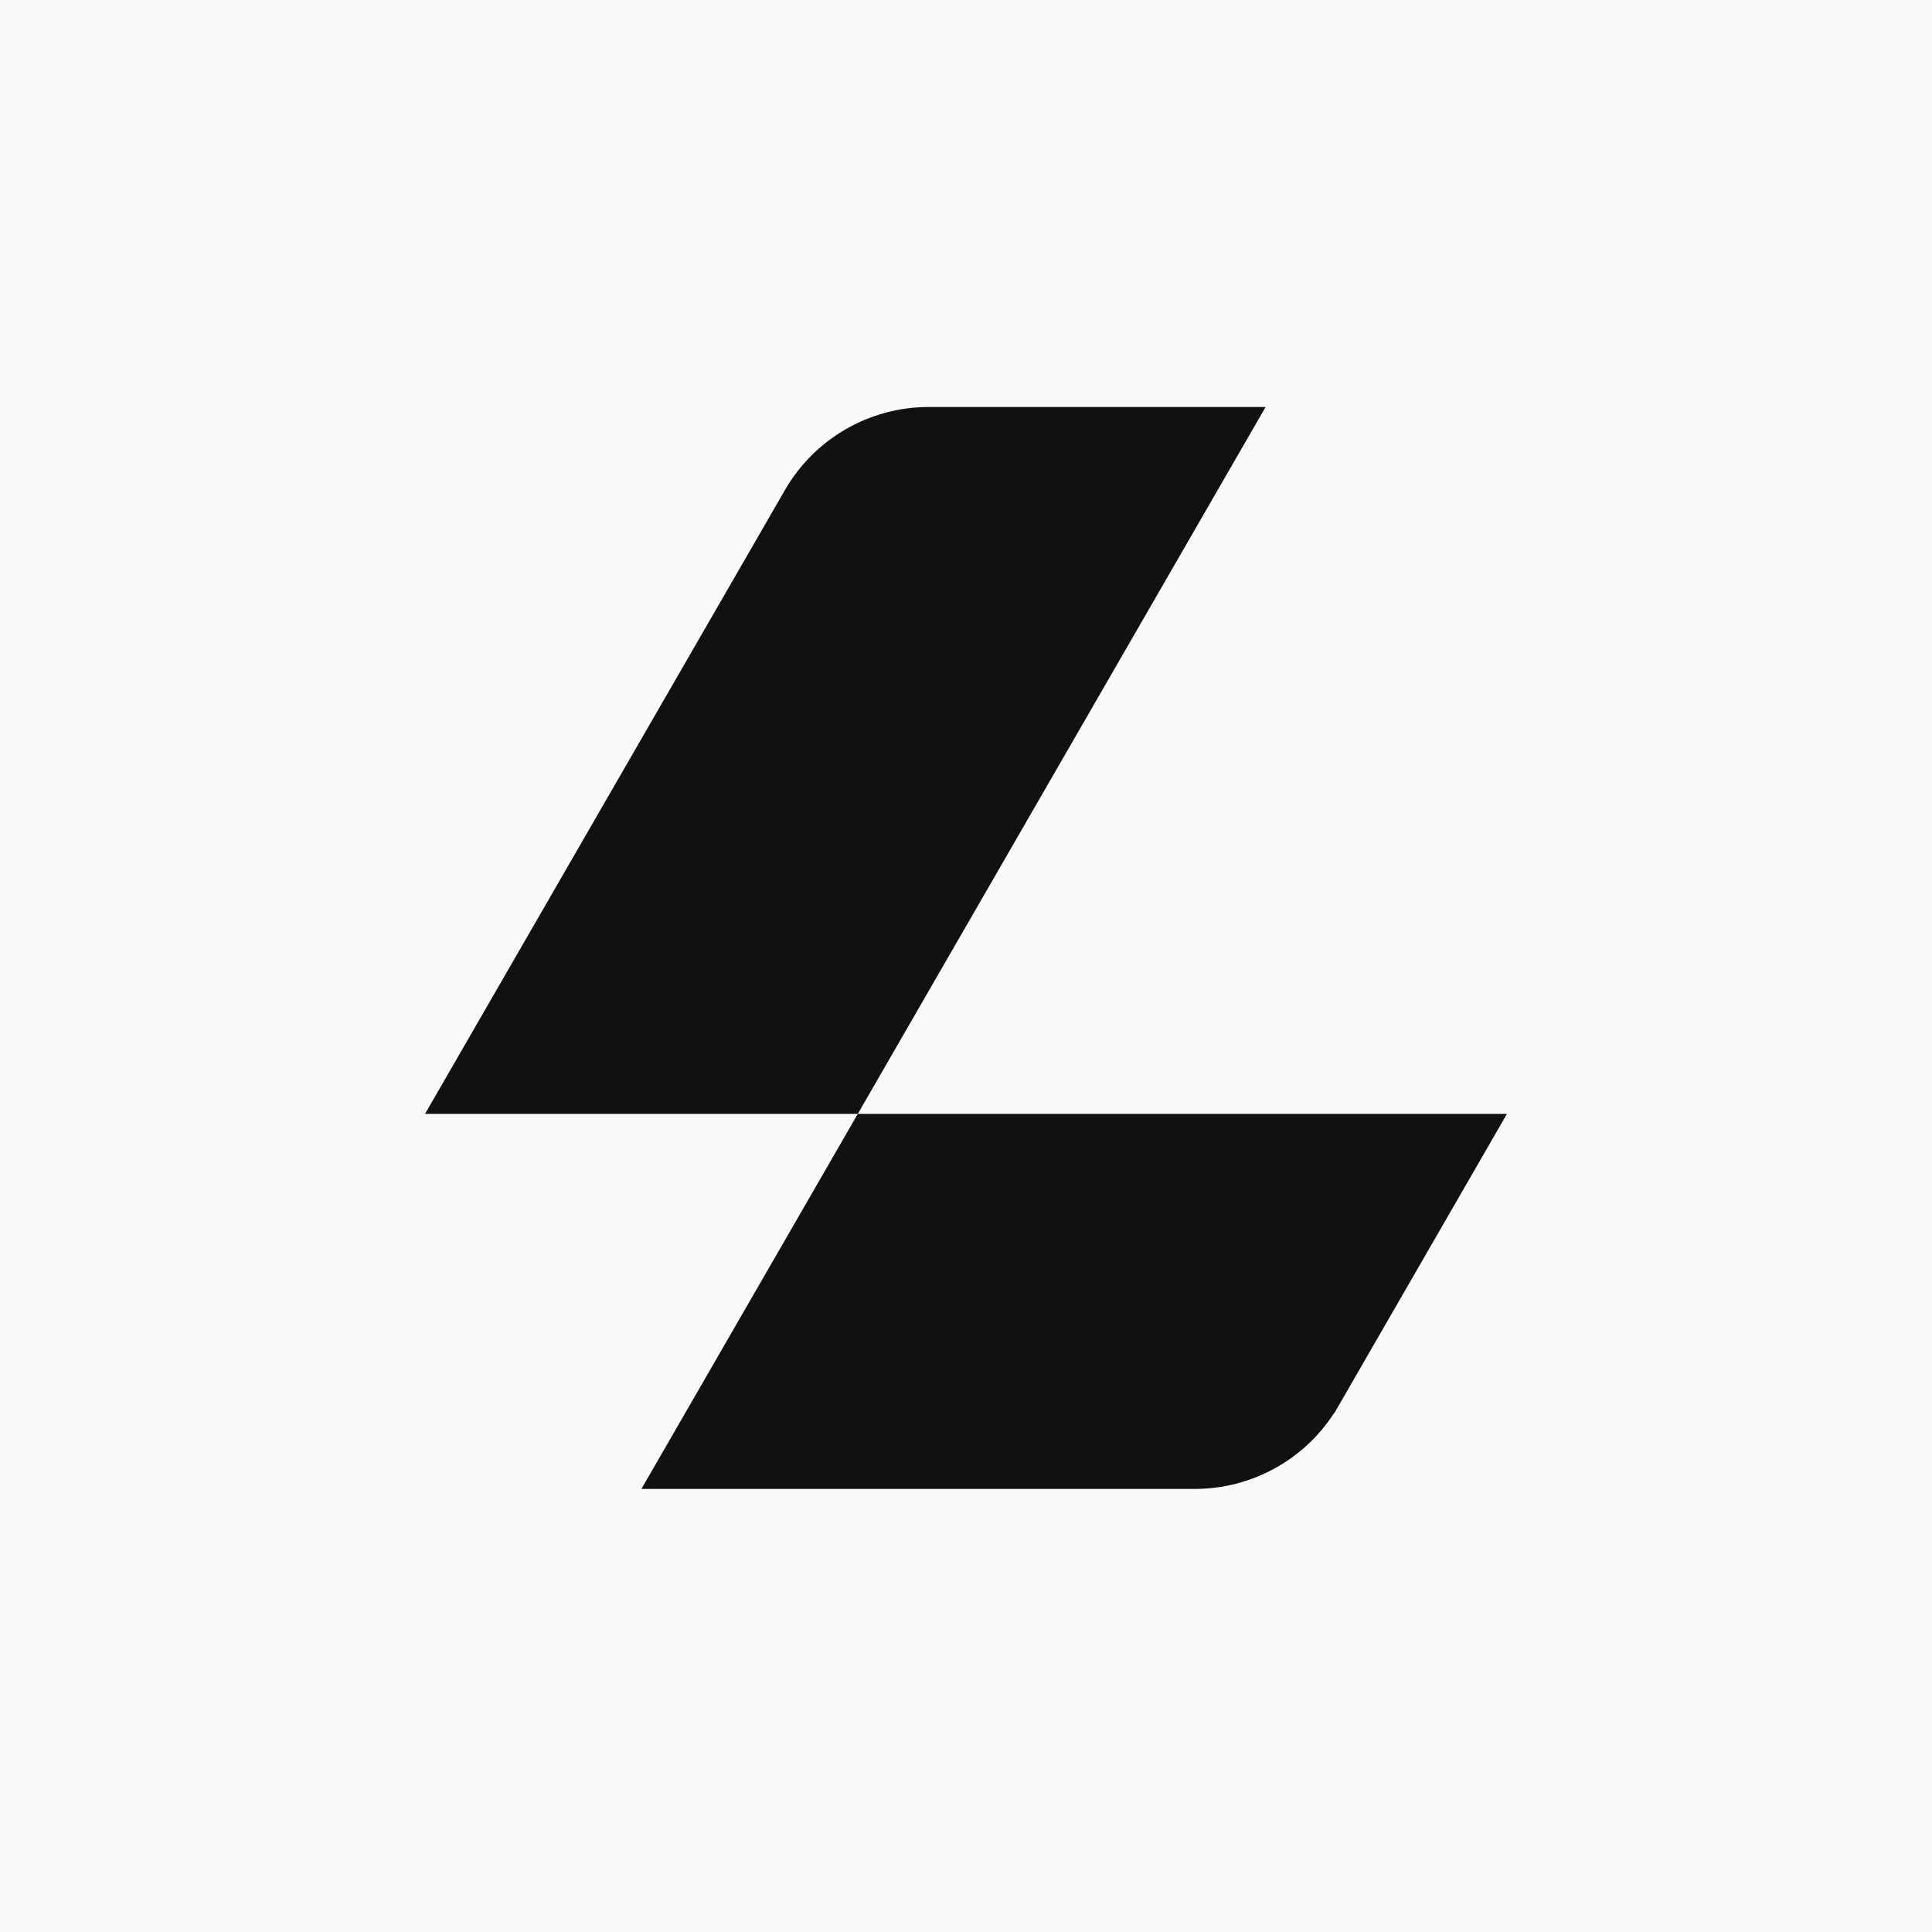
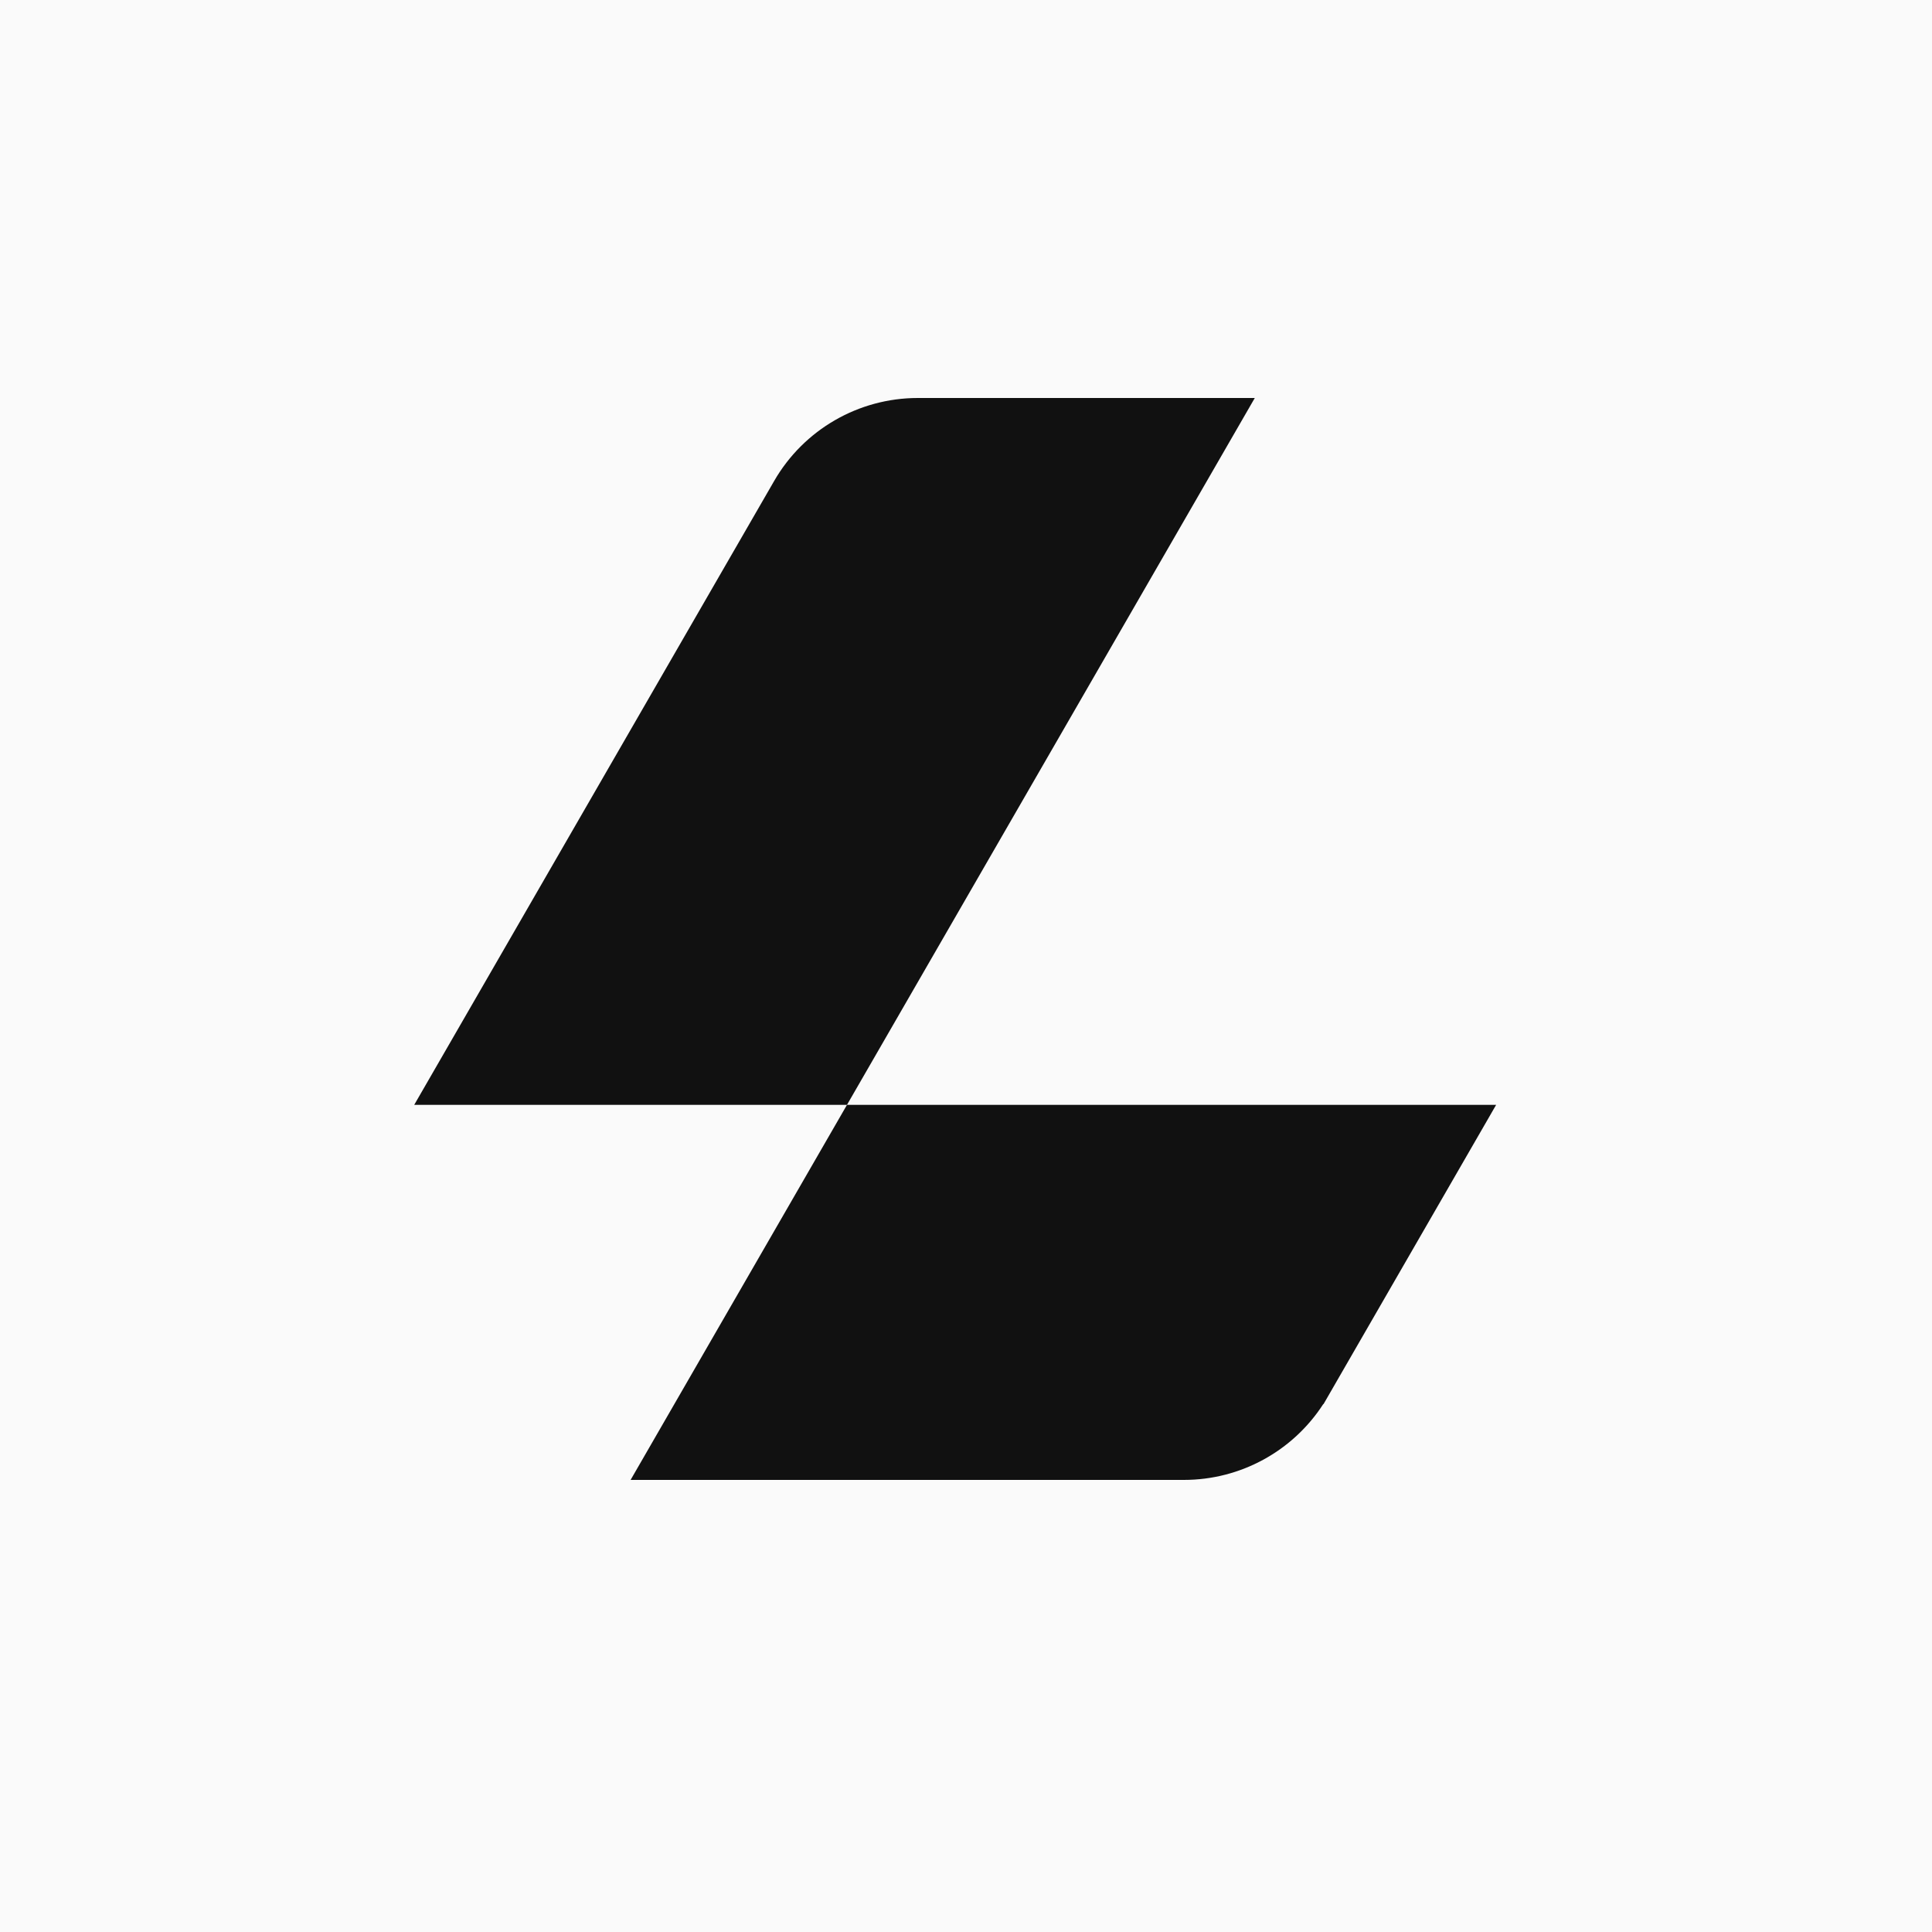
<svg xmlns="http://www.w3.org/2000/svg" width="800" height="800" viewBox="0 0 800 800" fill="none">
  <rect width="800" height="800" fill="#FAFAFA" />
-   <g transform="translate(176.000 168.533) scale(0.746667)">
+   <g transform="translate(171.520 164.800) scale(0.746667)">
    <path d="M600 392L504.249 558L504.137 557.929C487.252 584.069 458.193 600 426.864 600H120L240 392H600Z" fill="#111111" />
    <path d="M240 392H0L199.602 46.025C216.032 17.546 246.411 3.25756e-05 279.29 0H466.154L240 392Z" fill="#111111" />
  </g>
</svg>
